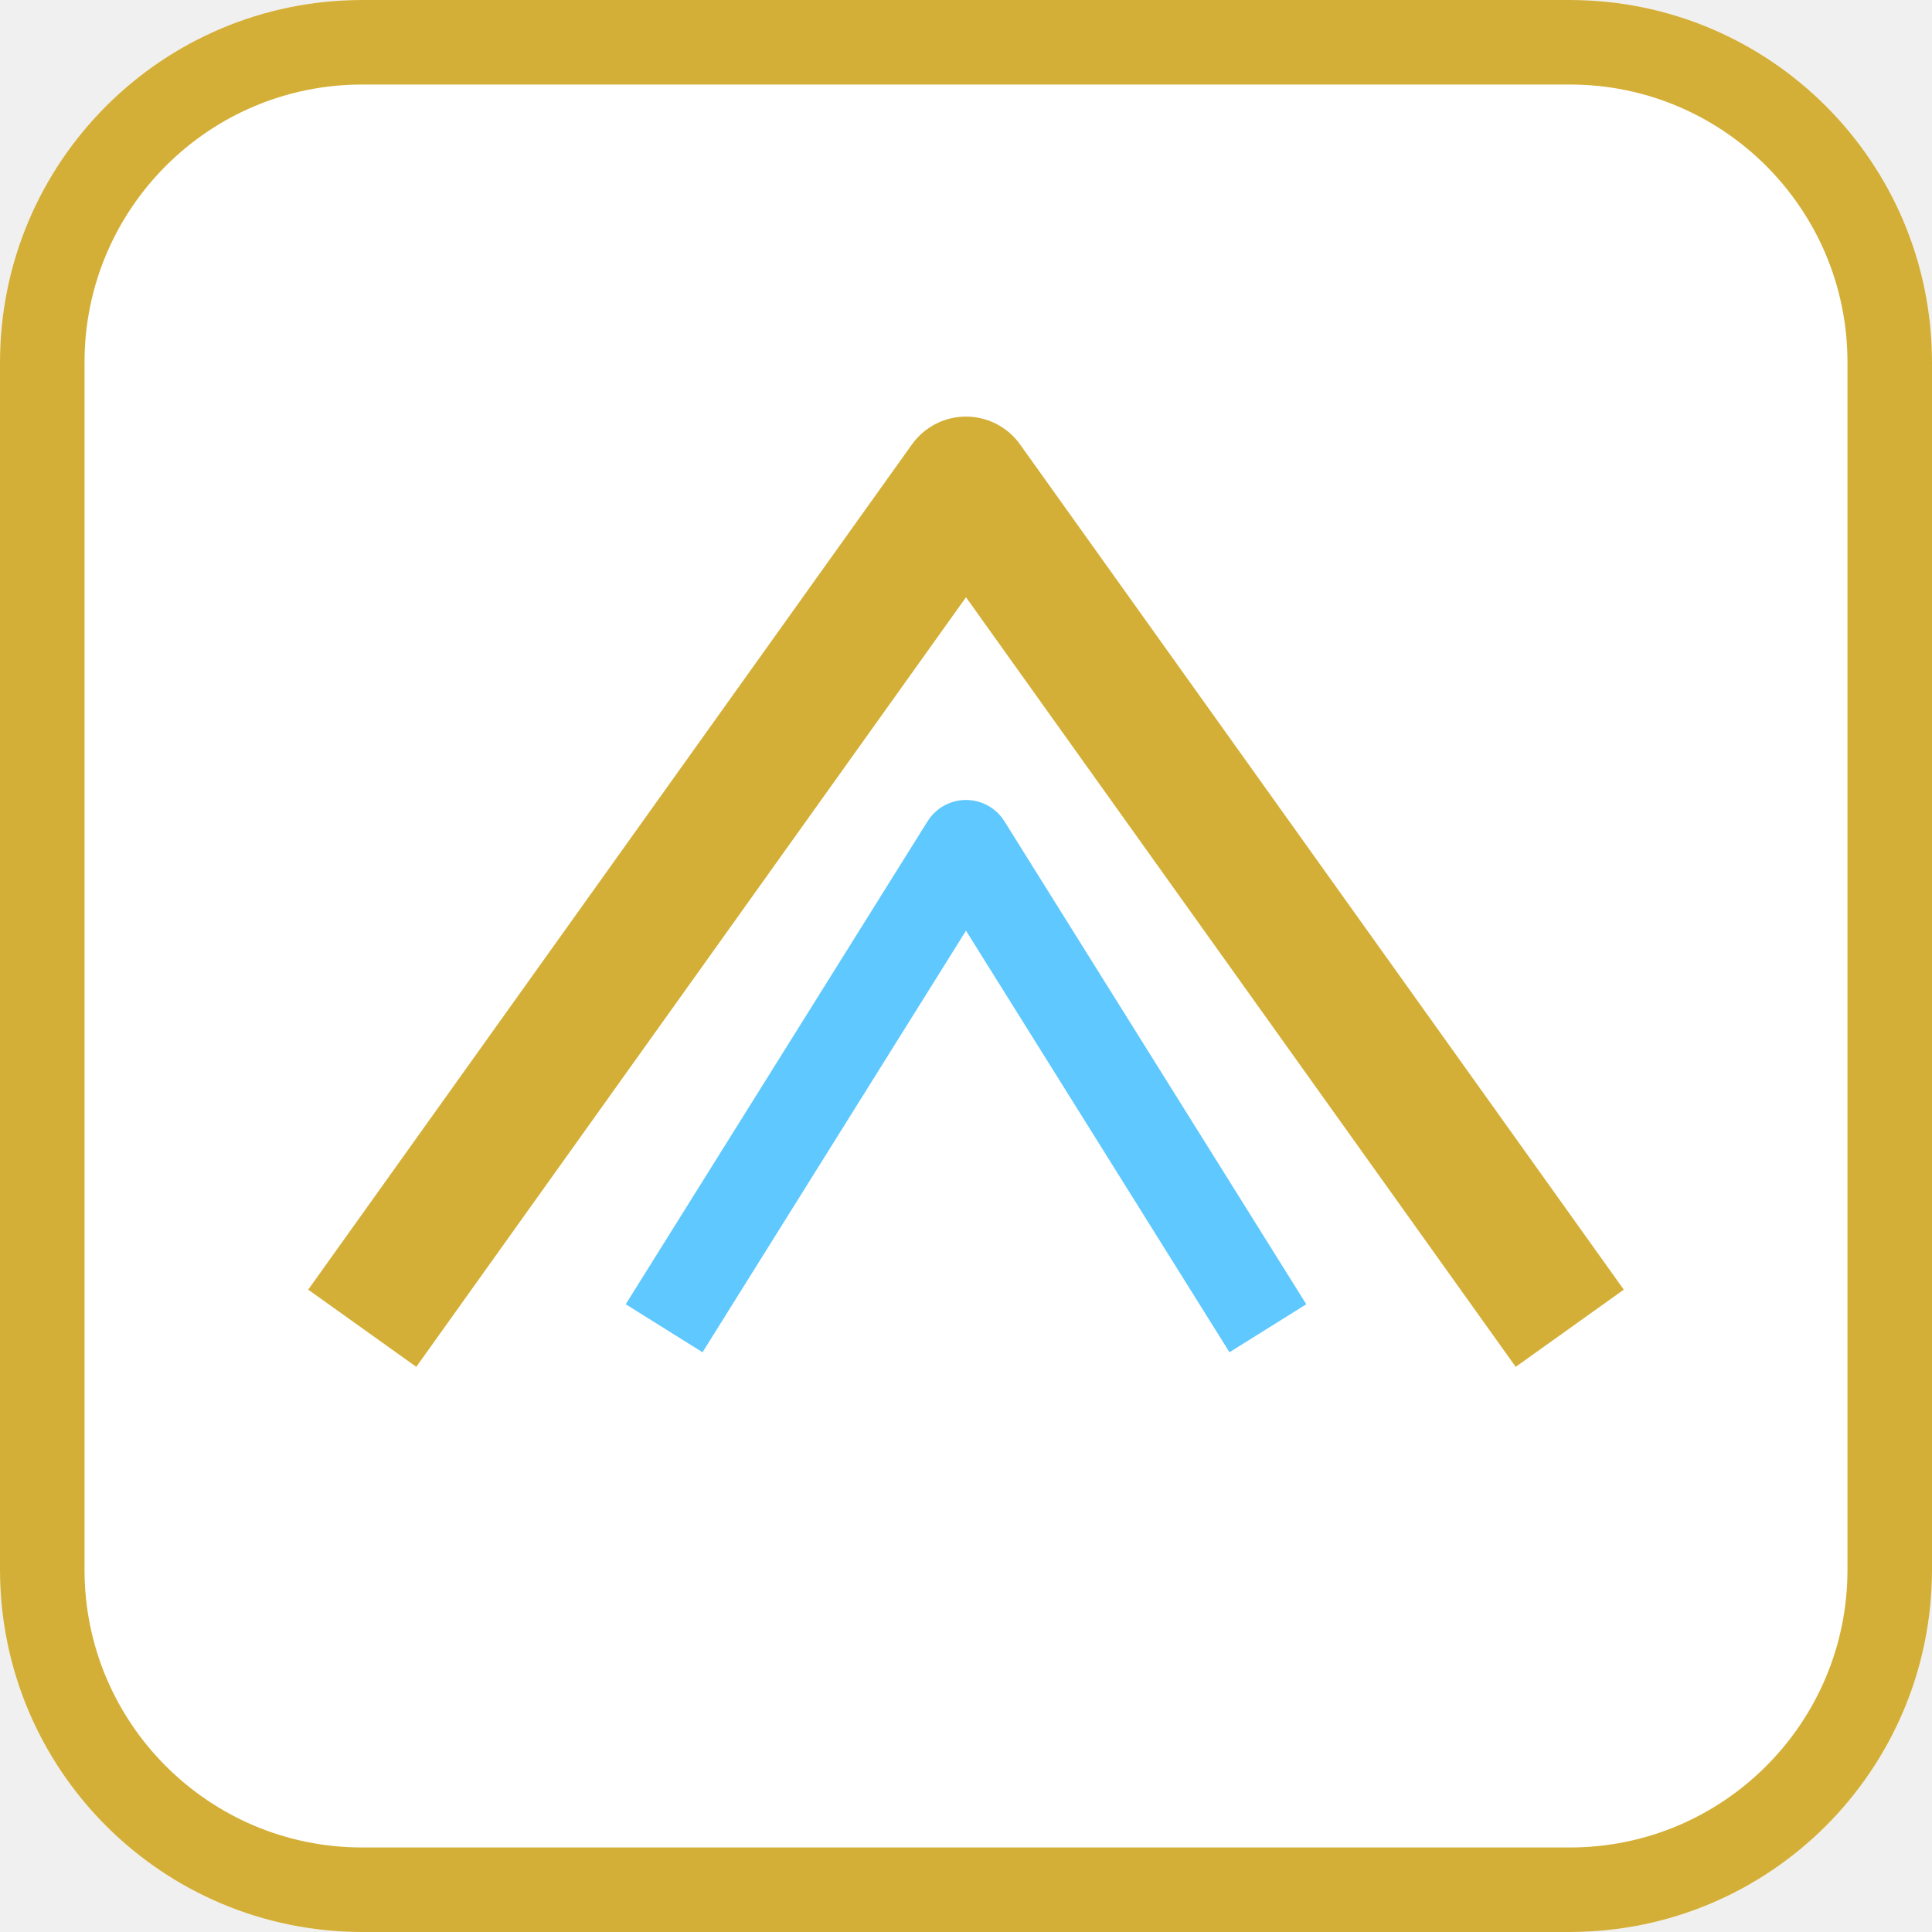
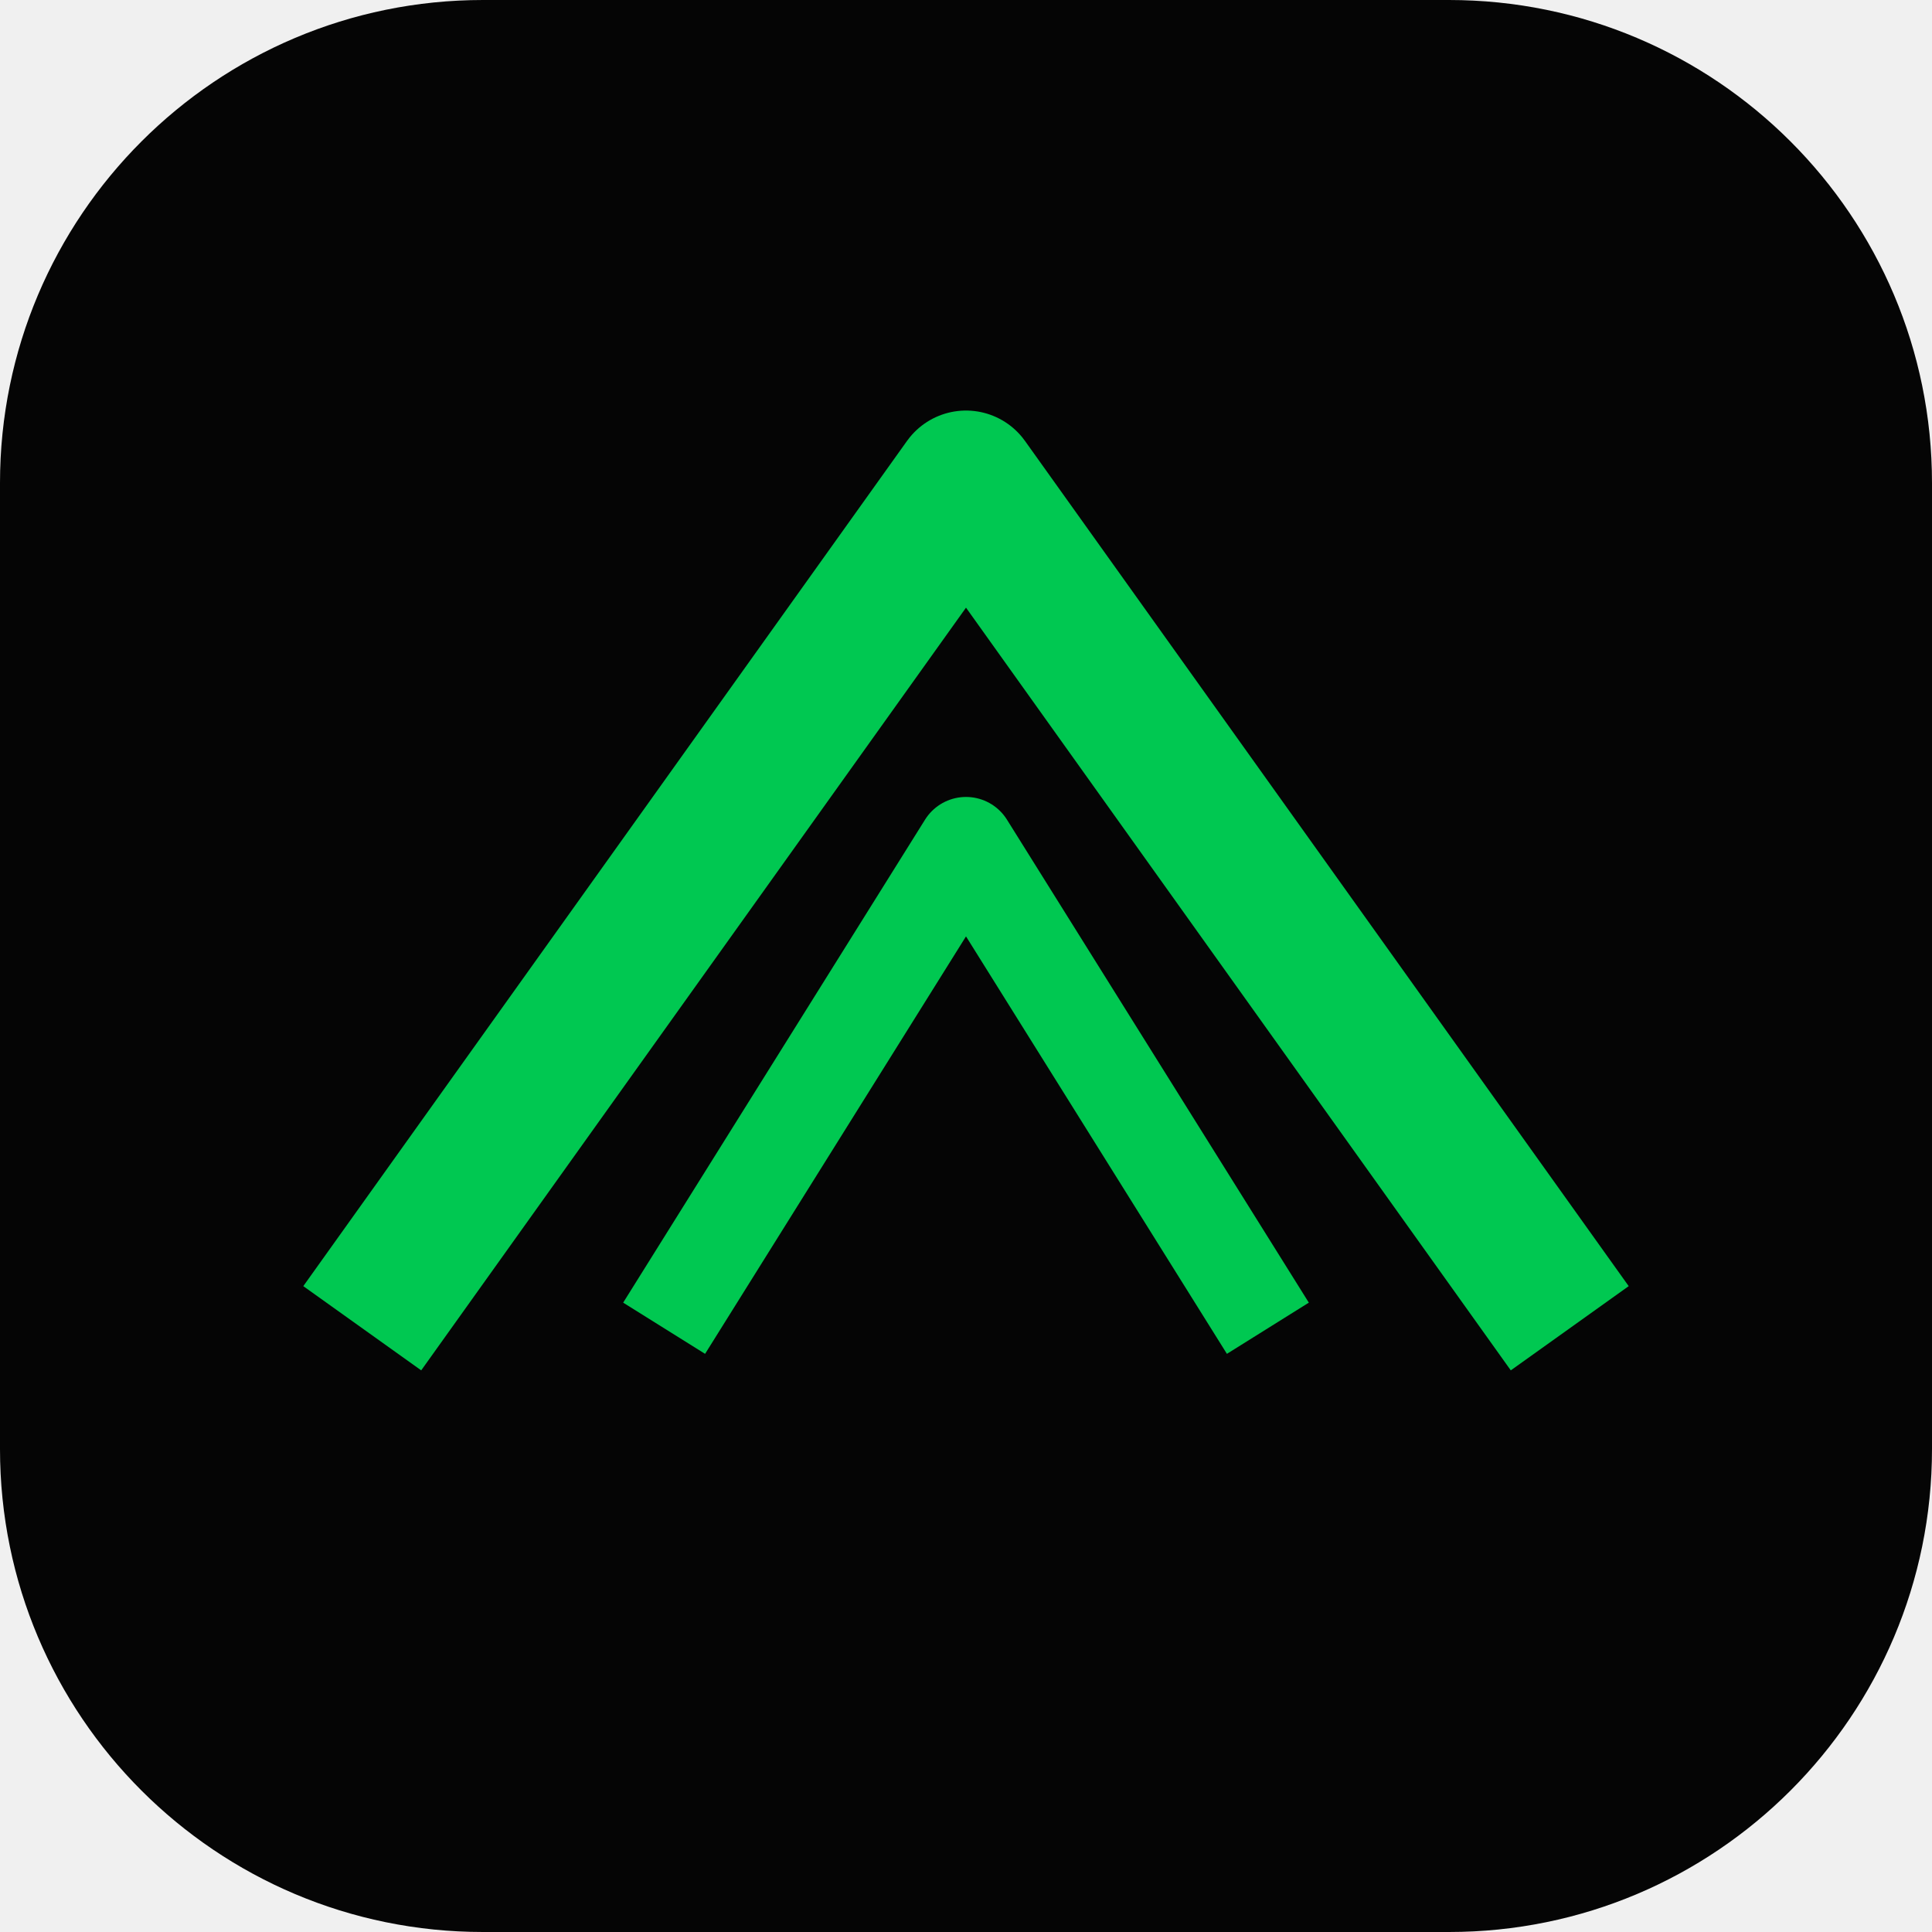
<svg xmlns="http://www.w3.org/2000/svg" viewBox="0 0 32 32" fill="none">
-   <rect width="32" height="32" rx="6" fill="#FFFFFF" />
-   <rect x="0.7" y="0.7" width="30.6" height="30.6" rx="5.3" stroke="#D4AF37" stroke-width="1.4" />
-   <path d="M6 22 L16 8 L26 22" stroke="#D4AF37" stroke-width="2.2" stroke-linejoin="round" fill="none" />
-   <path d="M11 22 L16 14 L21 22" stroke="#5EC8FF" stroke-width="1.5" stroke-linejoin="round" fill="none" />
+   <rect width="32" height="32" rx="8" fill="#050505" />
+   <path d="M6 22 L16 8 L26 22" stroke="#00C851" stroke-width="2.4" stroke-linejoin="round" fill="none" />
+   <path d="M11 22 L16 14 L21 22" stroke="#00C851" stroke-width="1.6" stroke-linejoin="round" fill="none" />
</svg>
